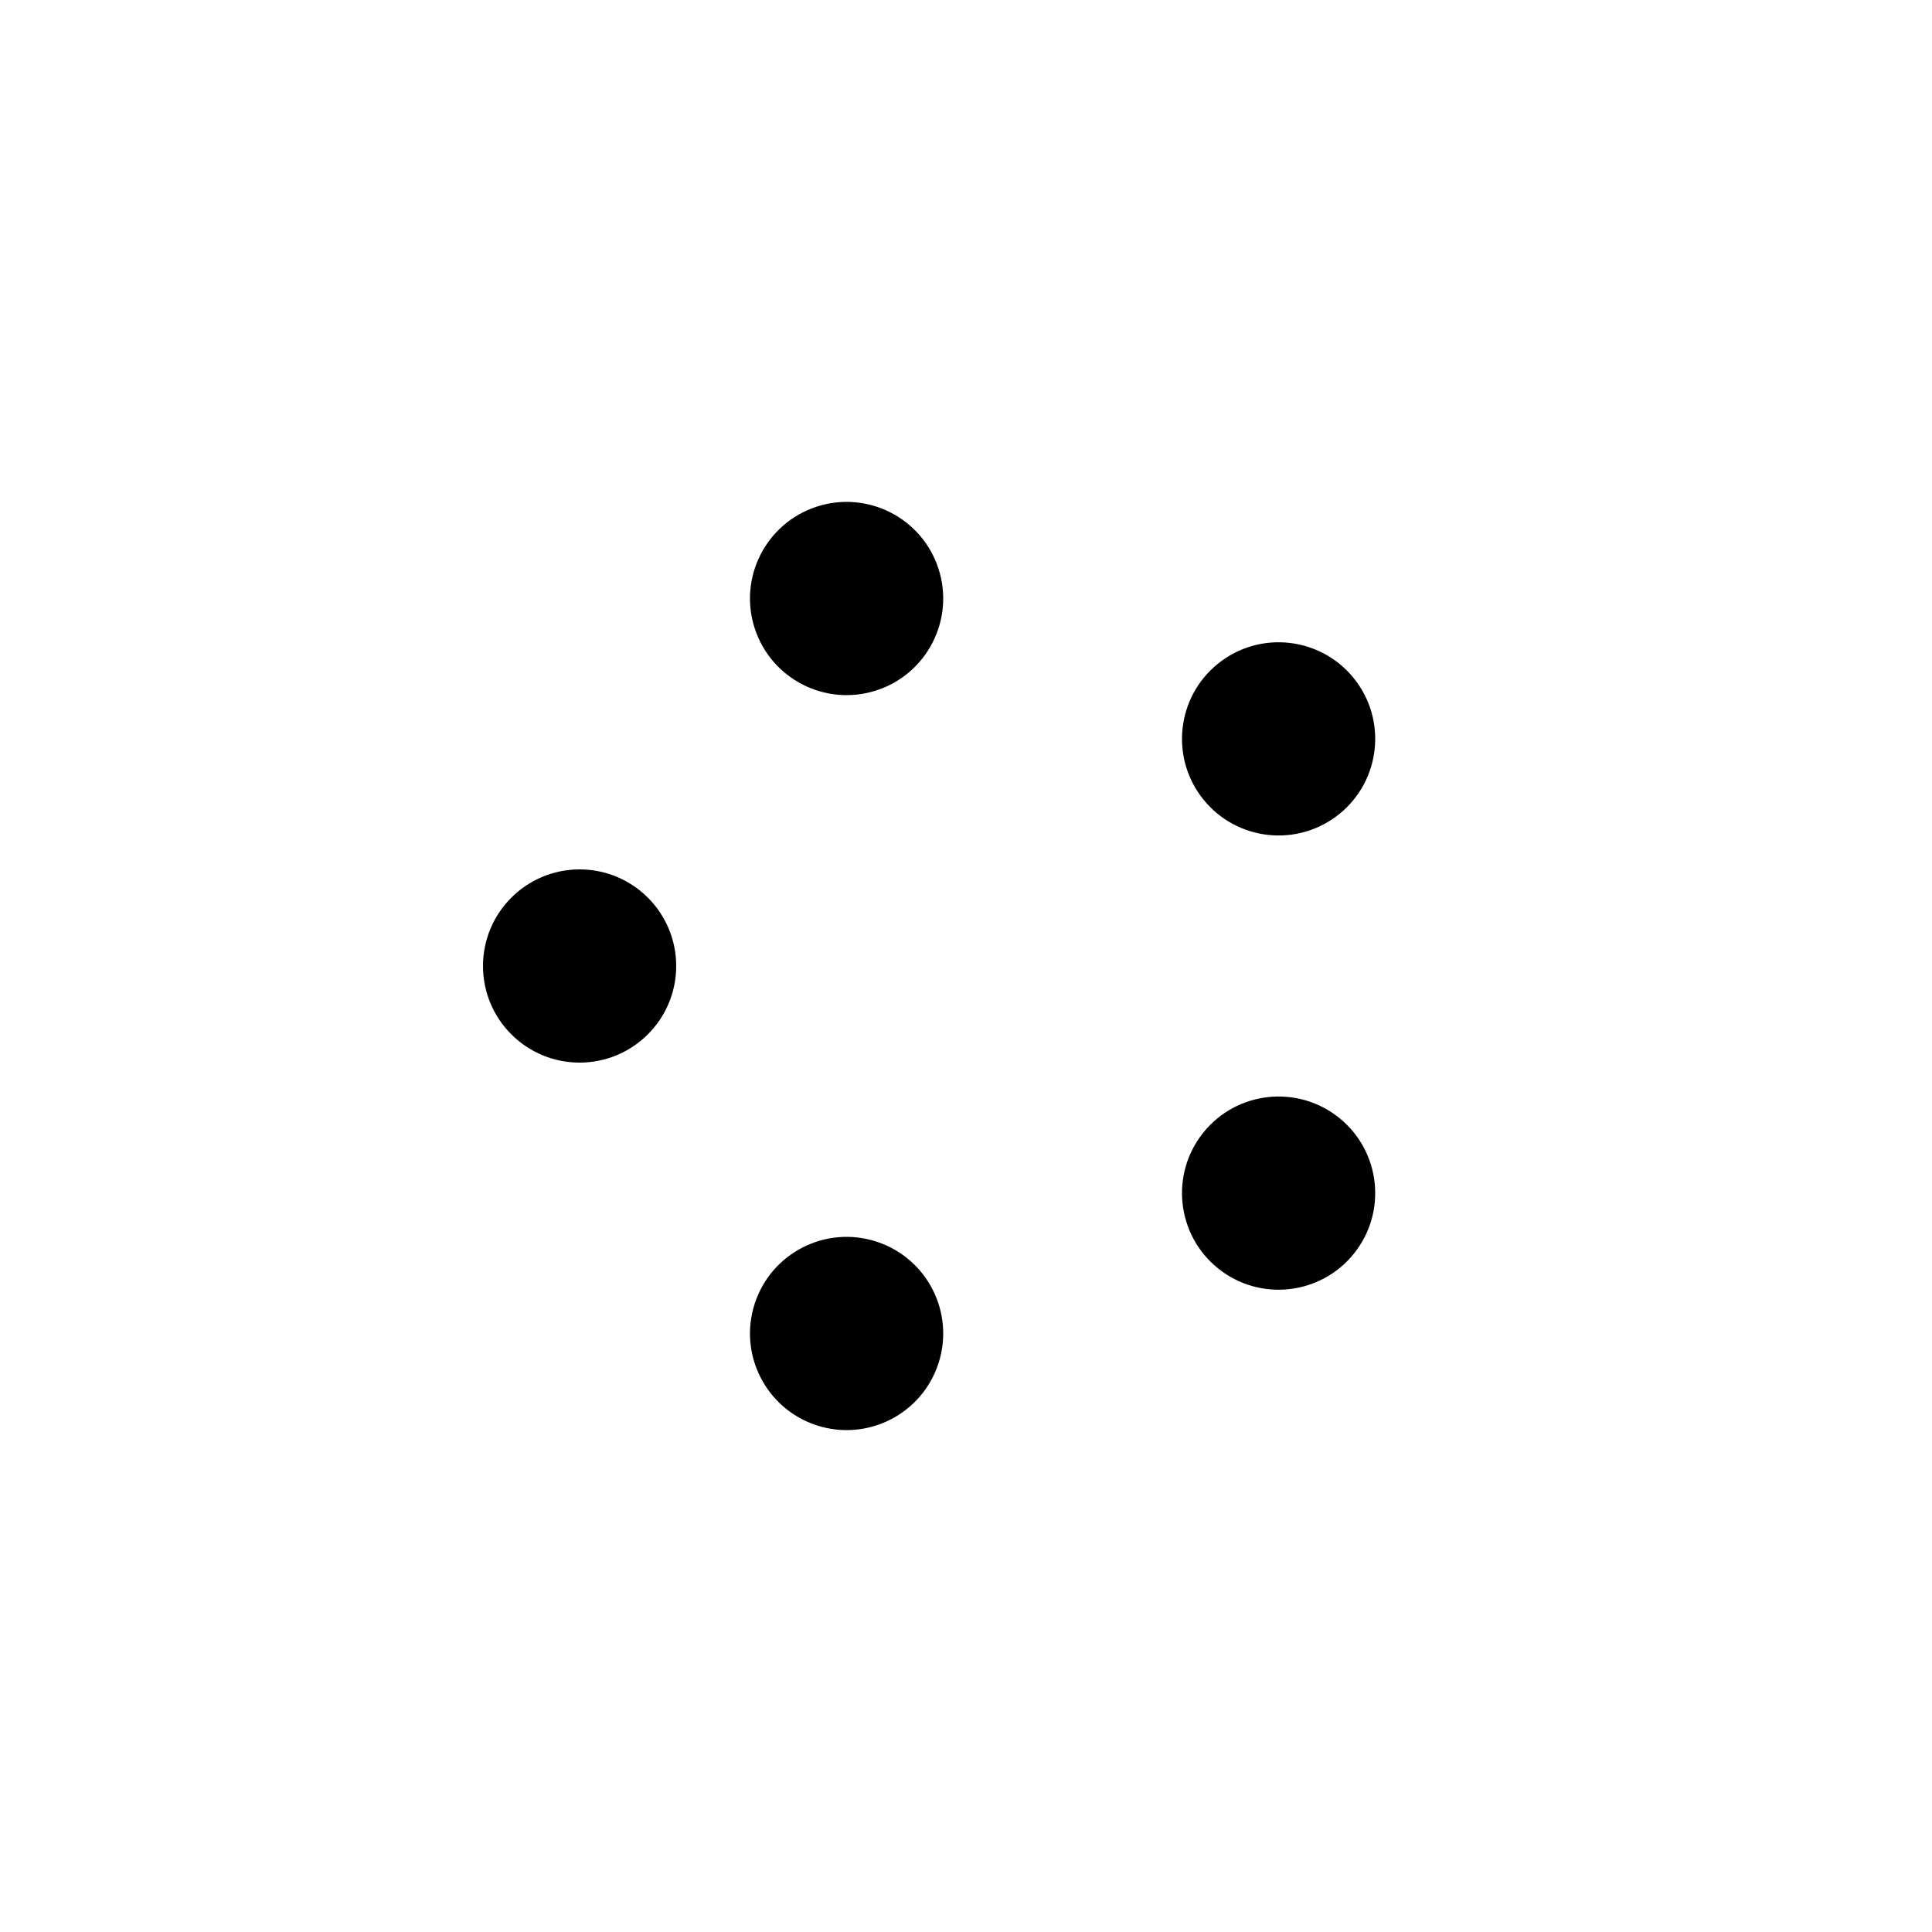
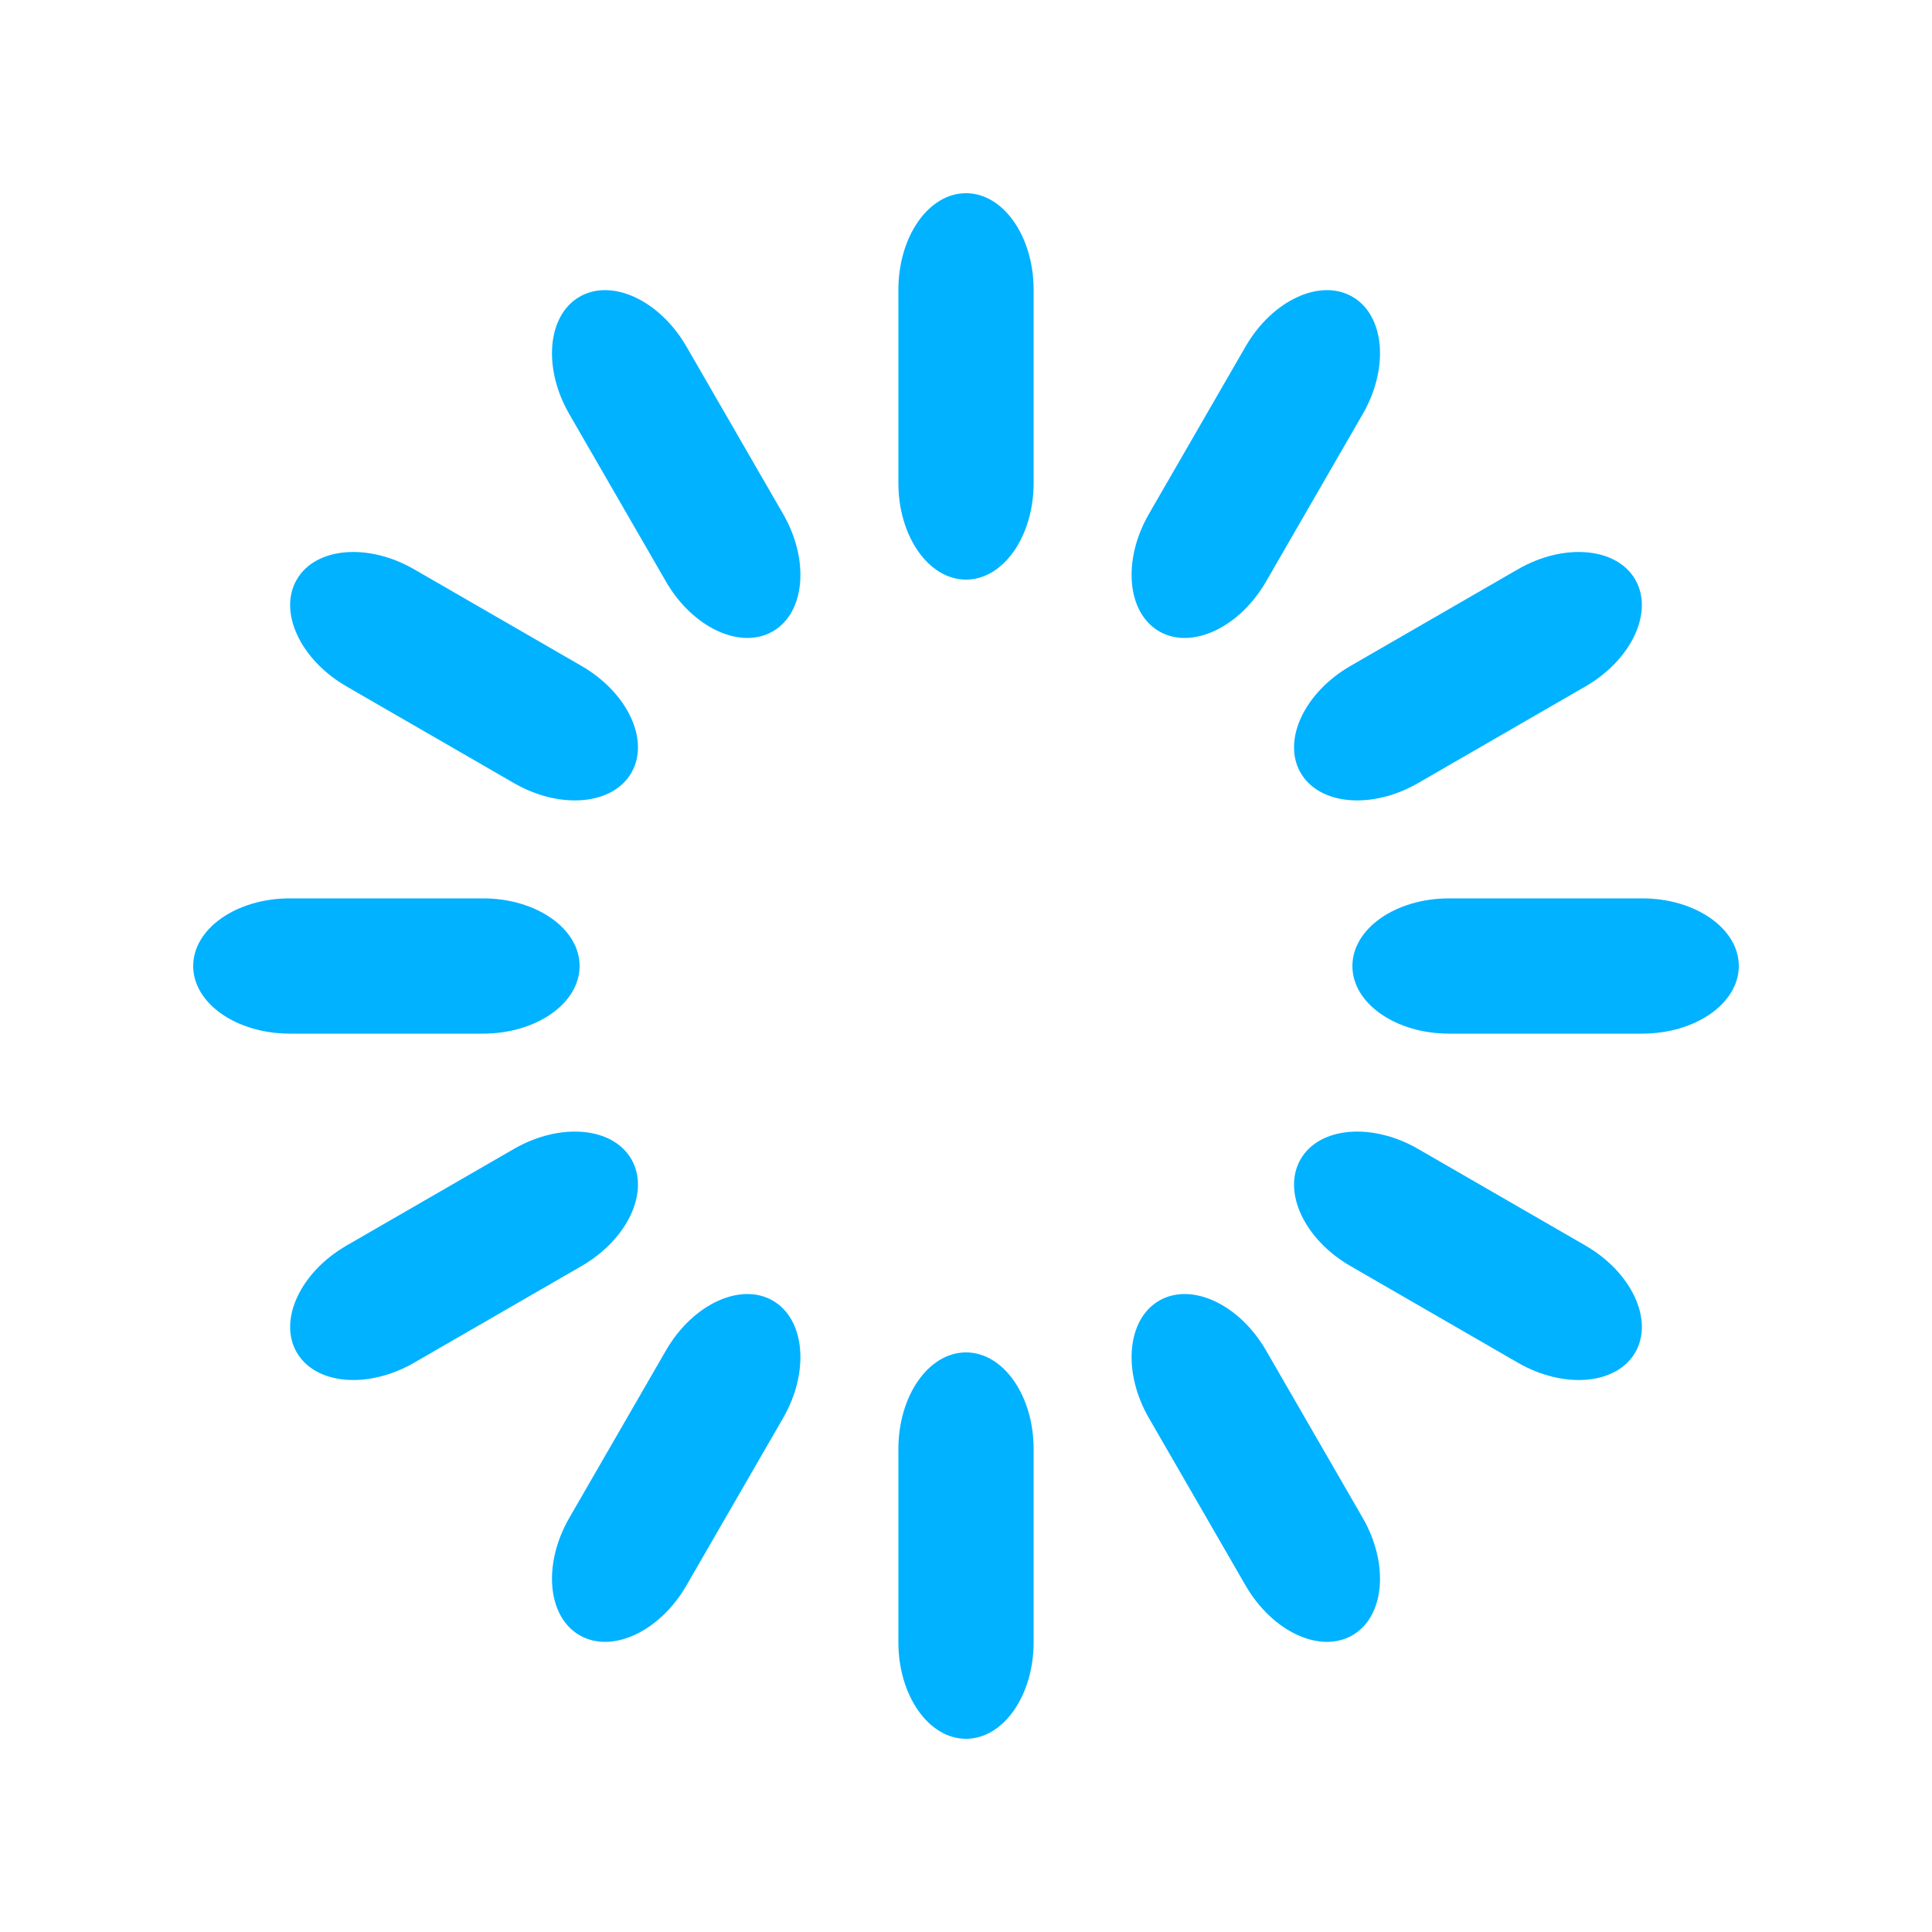
- <svg xmlns="http://www.w3.org/2000/svg" width="88px" height="88px" viewBox="0 0 100 100" preserveAspectRatio="xMidYMid" class="uil-balls">
+ <svg xmlns="http://www.w3.org/2000/svg" width="120px" height="120px" viewBox="0 0 100 100" preserveAspectRatio="xMidYMid" class="uil-default">
  <rect x="0" y="0" width="100" height="100" fill="none" class="bk" />
-   <g transform="rotate(0 50 50)">
-     <circle r="5" cx="30" cy="50">
-       <animateTransform attributeName="transform" type="translate" begin="0s" repeatCount="indefinite" dur="1s" values="0 0;13.82 -19.021" keyTimes="0;1" />
-       <animate attributeName="fill" dur="1s" begin="0s" repeatCount="indefinite" keyTimes="0;1" values="#51cacc;#9df871" />
-     </circle>
-   </g>
-   <g transform="rotate(72 50 50)">
-     <circle r="5" cx="30" cy="50">
-       <animateTransform attributeName="transform" type="translate" begin="0s" repeatCount="indefinite" dur="1s" values="0 0;13.82 -19.021" keyTimes="0;1" />
-       <animate attributeName="fill" dur="1s" begin="0s" repeatCount="indefinite" keyTimes="0;1" values="#9df871;#e0ff77" />
-     </circle>
-   </g>
-   <g transform="rotate(144 50 50)">
-     <circle r="5" cx="30" cy="50">
-       <animateTransform attributeName="transform" type="translate" begin="0s" repeatCount="indefinite" dur="1s" values="0 0;13.82 -19.021" keyTimes="0;1" />
-       <animate attributeName="fill" dur="1s" begin="0s" repeatCount="indefinite" keyTimes="0;1" values="#e0ff77;#de9dd6" />
-     </circle>
-   </g>
-   <g transform="rotate(216 50 50)">
-     <circle r="5" cx="30" cy="50">
-       <animateTransform attributeName="transform" type="translate" begin="0s" repeatCount="indefinite" dur="1s" values="0 0;13.82 -19.021" keyTimes="0;1" />
-       <animate attributeName="fill" dur="1s" begin="0s" repeatCount="indefinite" keyTimes="0;1" values="#de9dd6;#ff708e" />
-     </circle>
-   </g>
-   <g transform="rotate(288 50 50)">
-     <circle r="5" cx="30" cy="50">
-       <animateTransform attributeName="transform" type="translate" begin="0s" repeatCount="indefinite" dur="1s" values="0 0;13.82 -19.021" keyTimes="0;1" />
-       <animate attributeName="fill" dur="1s" begin="0s" repeatCount="indefinite" keyTimes="0;1" values="#ff708e;#51cacc" />
-     </circle>
-   </g>
+   <rect x="46.5" y="40" width="7" height="20" rx="5" ry="5" fill="#00b2ff" transform="rotate(0 50 50) translate(0 -30)">
+     <animate attributeName="opacity" from="1" to="0" dur="1s" begin="0s" repeatCount="indefinite" />
+   </rect>
+   <rect x="46.5" y="40" width="7" height="20" rx="5" ry="5" fill="#00b2ff" transform="rotate(30 50 50) translate(0 -30)">
+     <animate attributeName="opacity" from="1" to="0" dur="1s" begin="0.083s" repeatCount="indefinite" />
+   </rect>
+   <rect x="46.5" y="40" width="7" height="20" rx="5" ry="5" fill="#00b2ff" transform="rotate(60 50 50) translate(0 -30)">
+     <animate attributeName="opacity" from="1" to="0" dur="1s" begin="0.167s" repeatCount="indefinite" />
+   </rect>
+   <rect x="46.5" y="40" width="7" height="20" rx="5" ry="5" fill="#00b2ff" transform="rotate(90 50 50) translate(0 -30)">
+     <animate attributeName="opacity" from="1" to="0" dur="1s" begin="0.25s" repeatCount="indefinite" />
+   </rect>
+   <rect x="46.5" y="40" width="7" height="20" rx="5" ry="5" fill="#00b2ff" transform="rotate(120 50 50) translate(0 -30)">
+     <animate attributeName="opacity" from="1" to="0" dur="1s" begin="0.333s" repeatCount="indefinite" />
+   </rect>
+   <rect x="46.5" y="40" width="7" height="20" rx="5" ry="5" fill="#00b2ff" transform="rotate(150 50 50) translate(0 -30)">
+     <animate attributeName="opacity" from="1" to="0" dur="1s" begin="0.417s" repeatCount="indefinite" />
+   </rect>
+   <rect x="46.5" y="40" width="7" height="20" rx="5" ry="5" fill="#00b2ff" transform="rotate(180 50 50) translate(0 -30)">
+     <animate attributeName="opacity" from="1" to="0" dur="1s" begin="0.5s" repeatCount="indefinite" />
+   </rect>
+   <rect x="46.5" y="40" width="7" height="20" rx="5" ry="5" fill="#00b2ff" transform="rotate(210 50 50) translate(0 -30)">
+     <animate attributeName="opacity" from="1" to="0" dur="1s" begin="0.583s" repeatCount="indefinite" />
+   </rect>
+   <rect x="46.5" y="40" width="7" height="20" rx="5" ry="5" fill="#00b2ff" transform="rotate(240 50 50) translate(0 -30)">
+     <animate attributeName="opacity" from="1" to="0" dur="1s" begin="0.667s" repeatCount="indefinite" />
+   </rect>
+   <rect x="46.5" y="40" width="7" height="20" rx="5" ry="5" fill="#00b2ff" transform="rotate(270 50 50) translate(0 -30)">
+     <animate attributeName="opacity" from="1" to="0" dur="1s" begin="0.75s" repeatCount="indefinite" />
+   </rect>
+   <rect x="46.5" y="40" width="7" height="20" rx="5" ry="5" fill="#00b2ff" transform="rotate(300 50 50) translate(0 -30)">
+     <animate attributeName="opacity" from="1" to="0" dur="1s" begin="0.833s" repeatCount="indefinite" />
+   </rect>
+   <rect x="46.5" y="40" width="7" height="20" rx="5" ry="5" fill="#00b2ff" transform="rotate(330 50 50) translate(0 -30)">
+     <animate attributeName="opacity" from="1" to="0" dur="1s" begin="0.917s" repeatCount="indefinite" />
+   </rect>
</svg>
